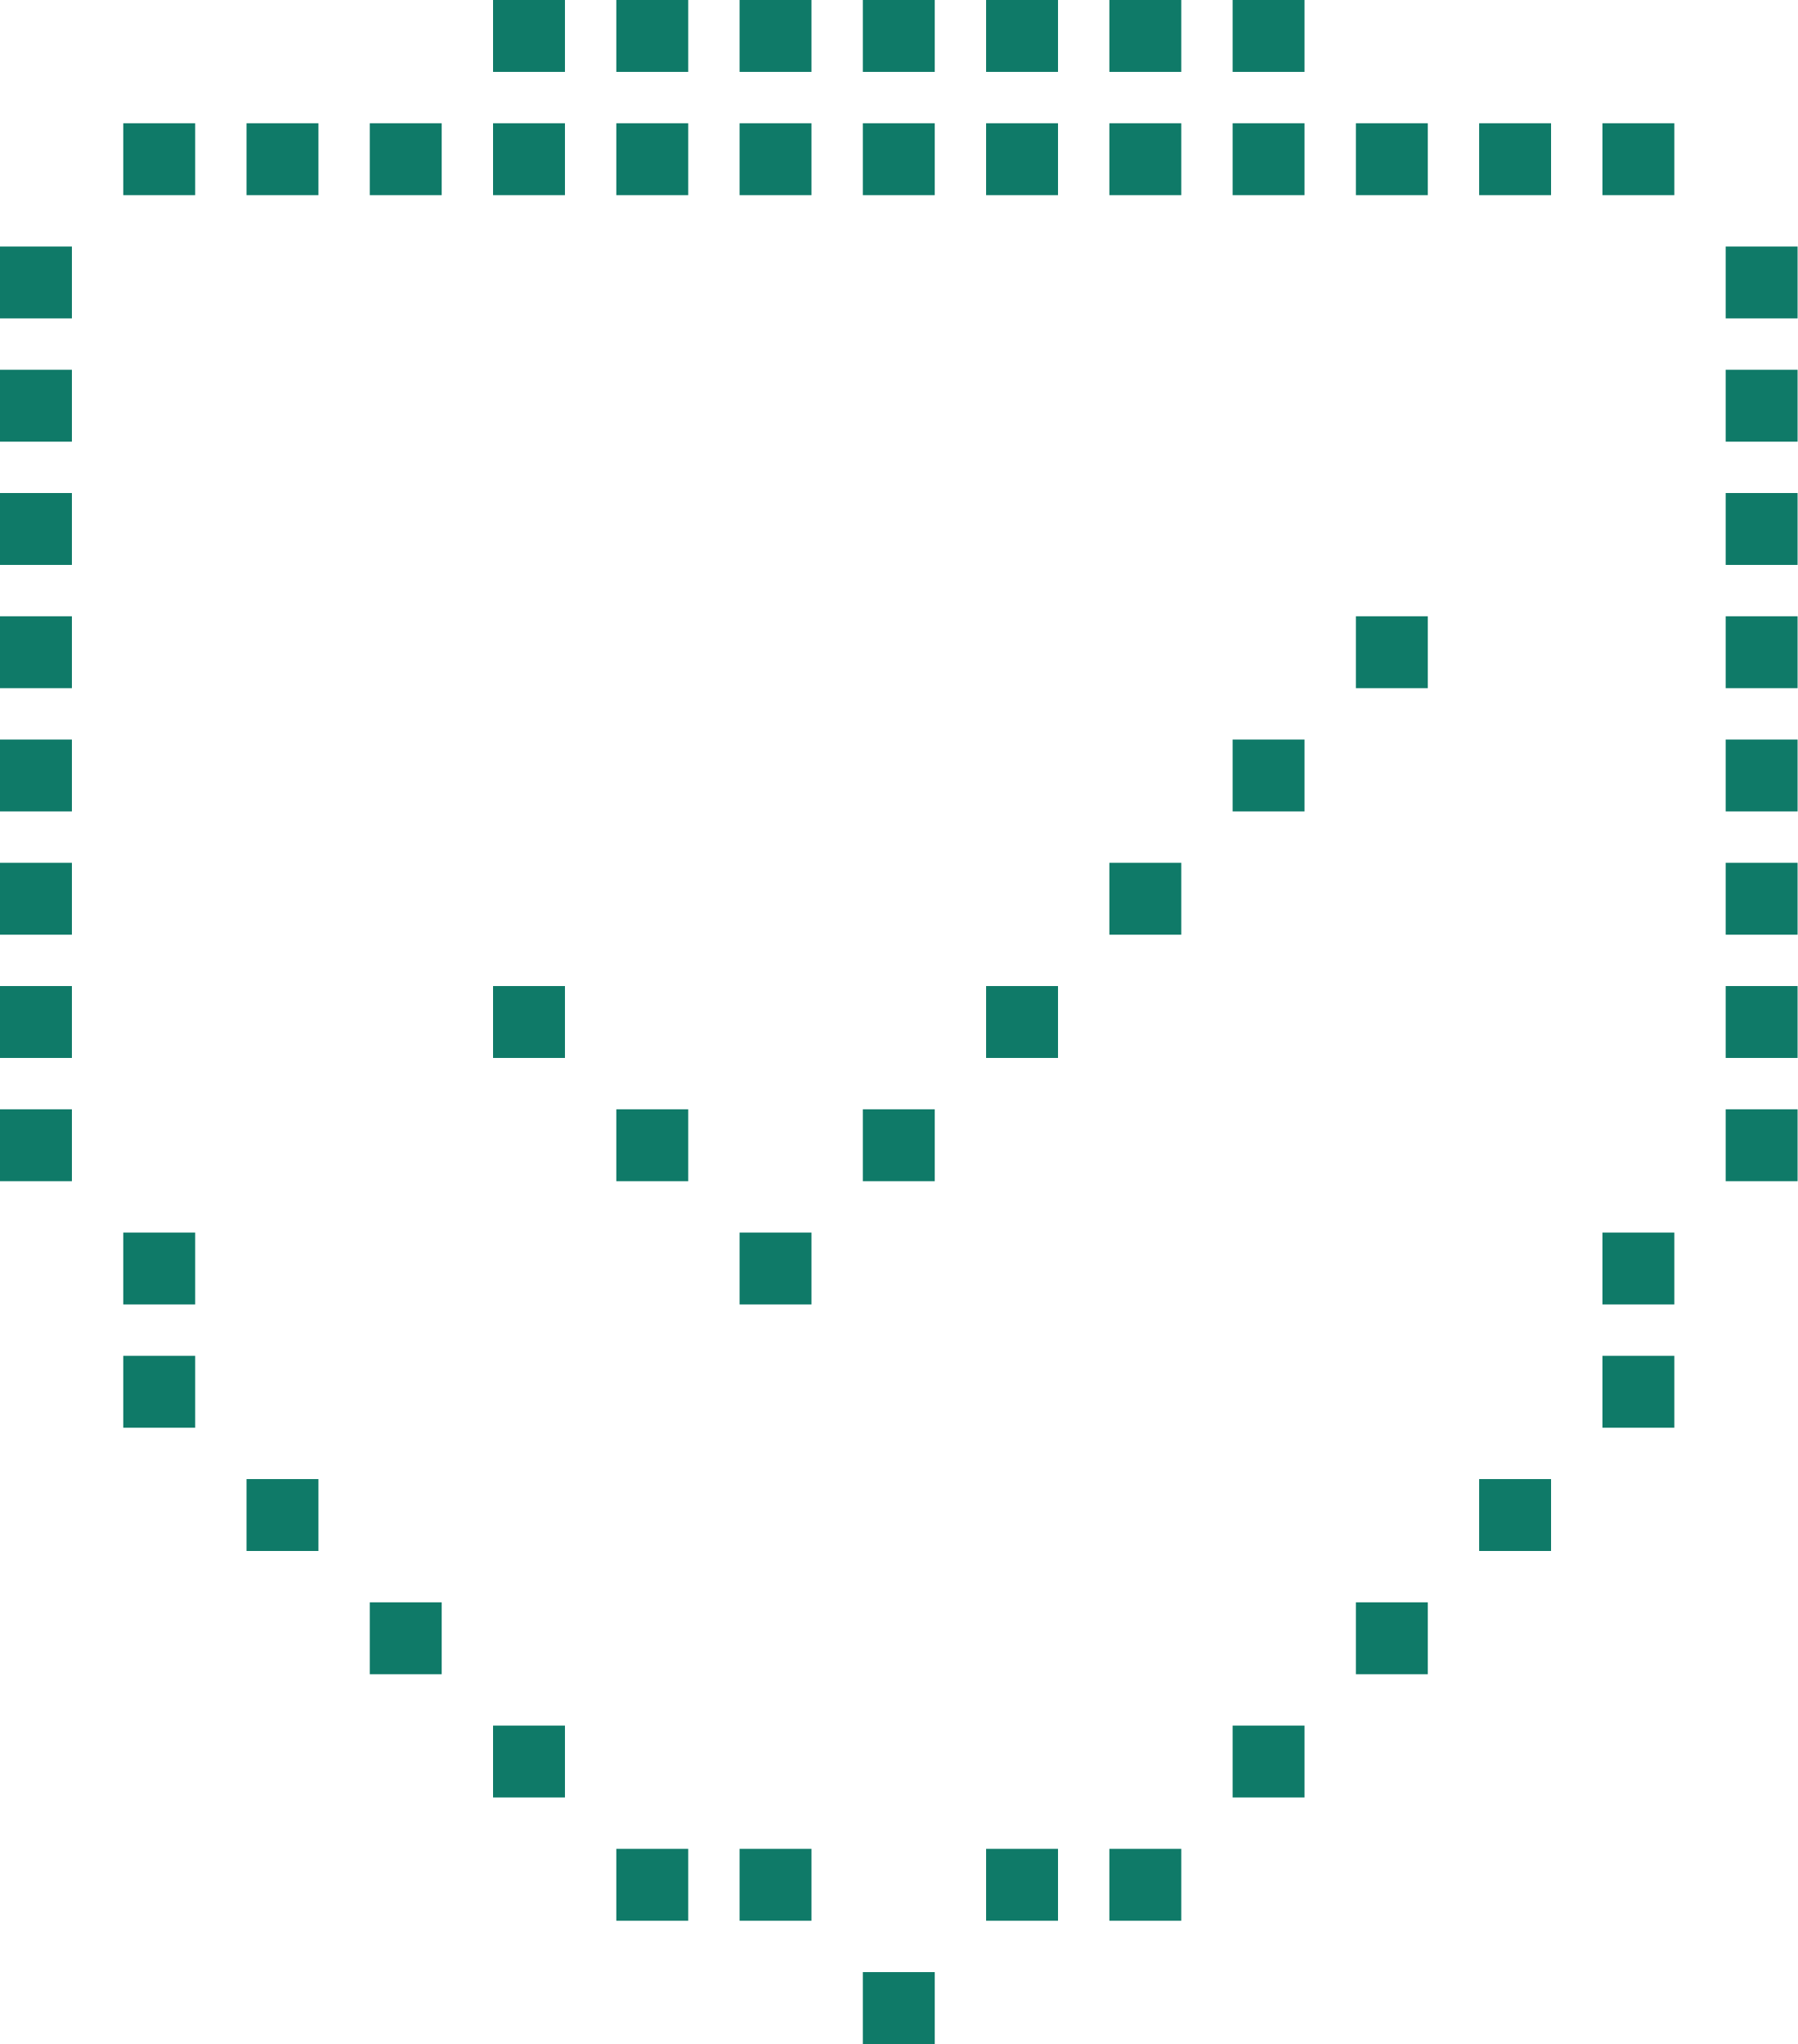
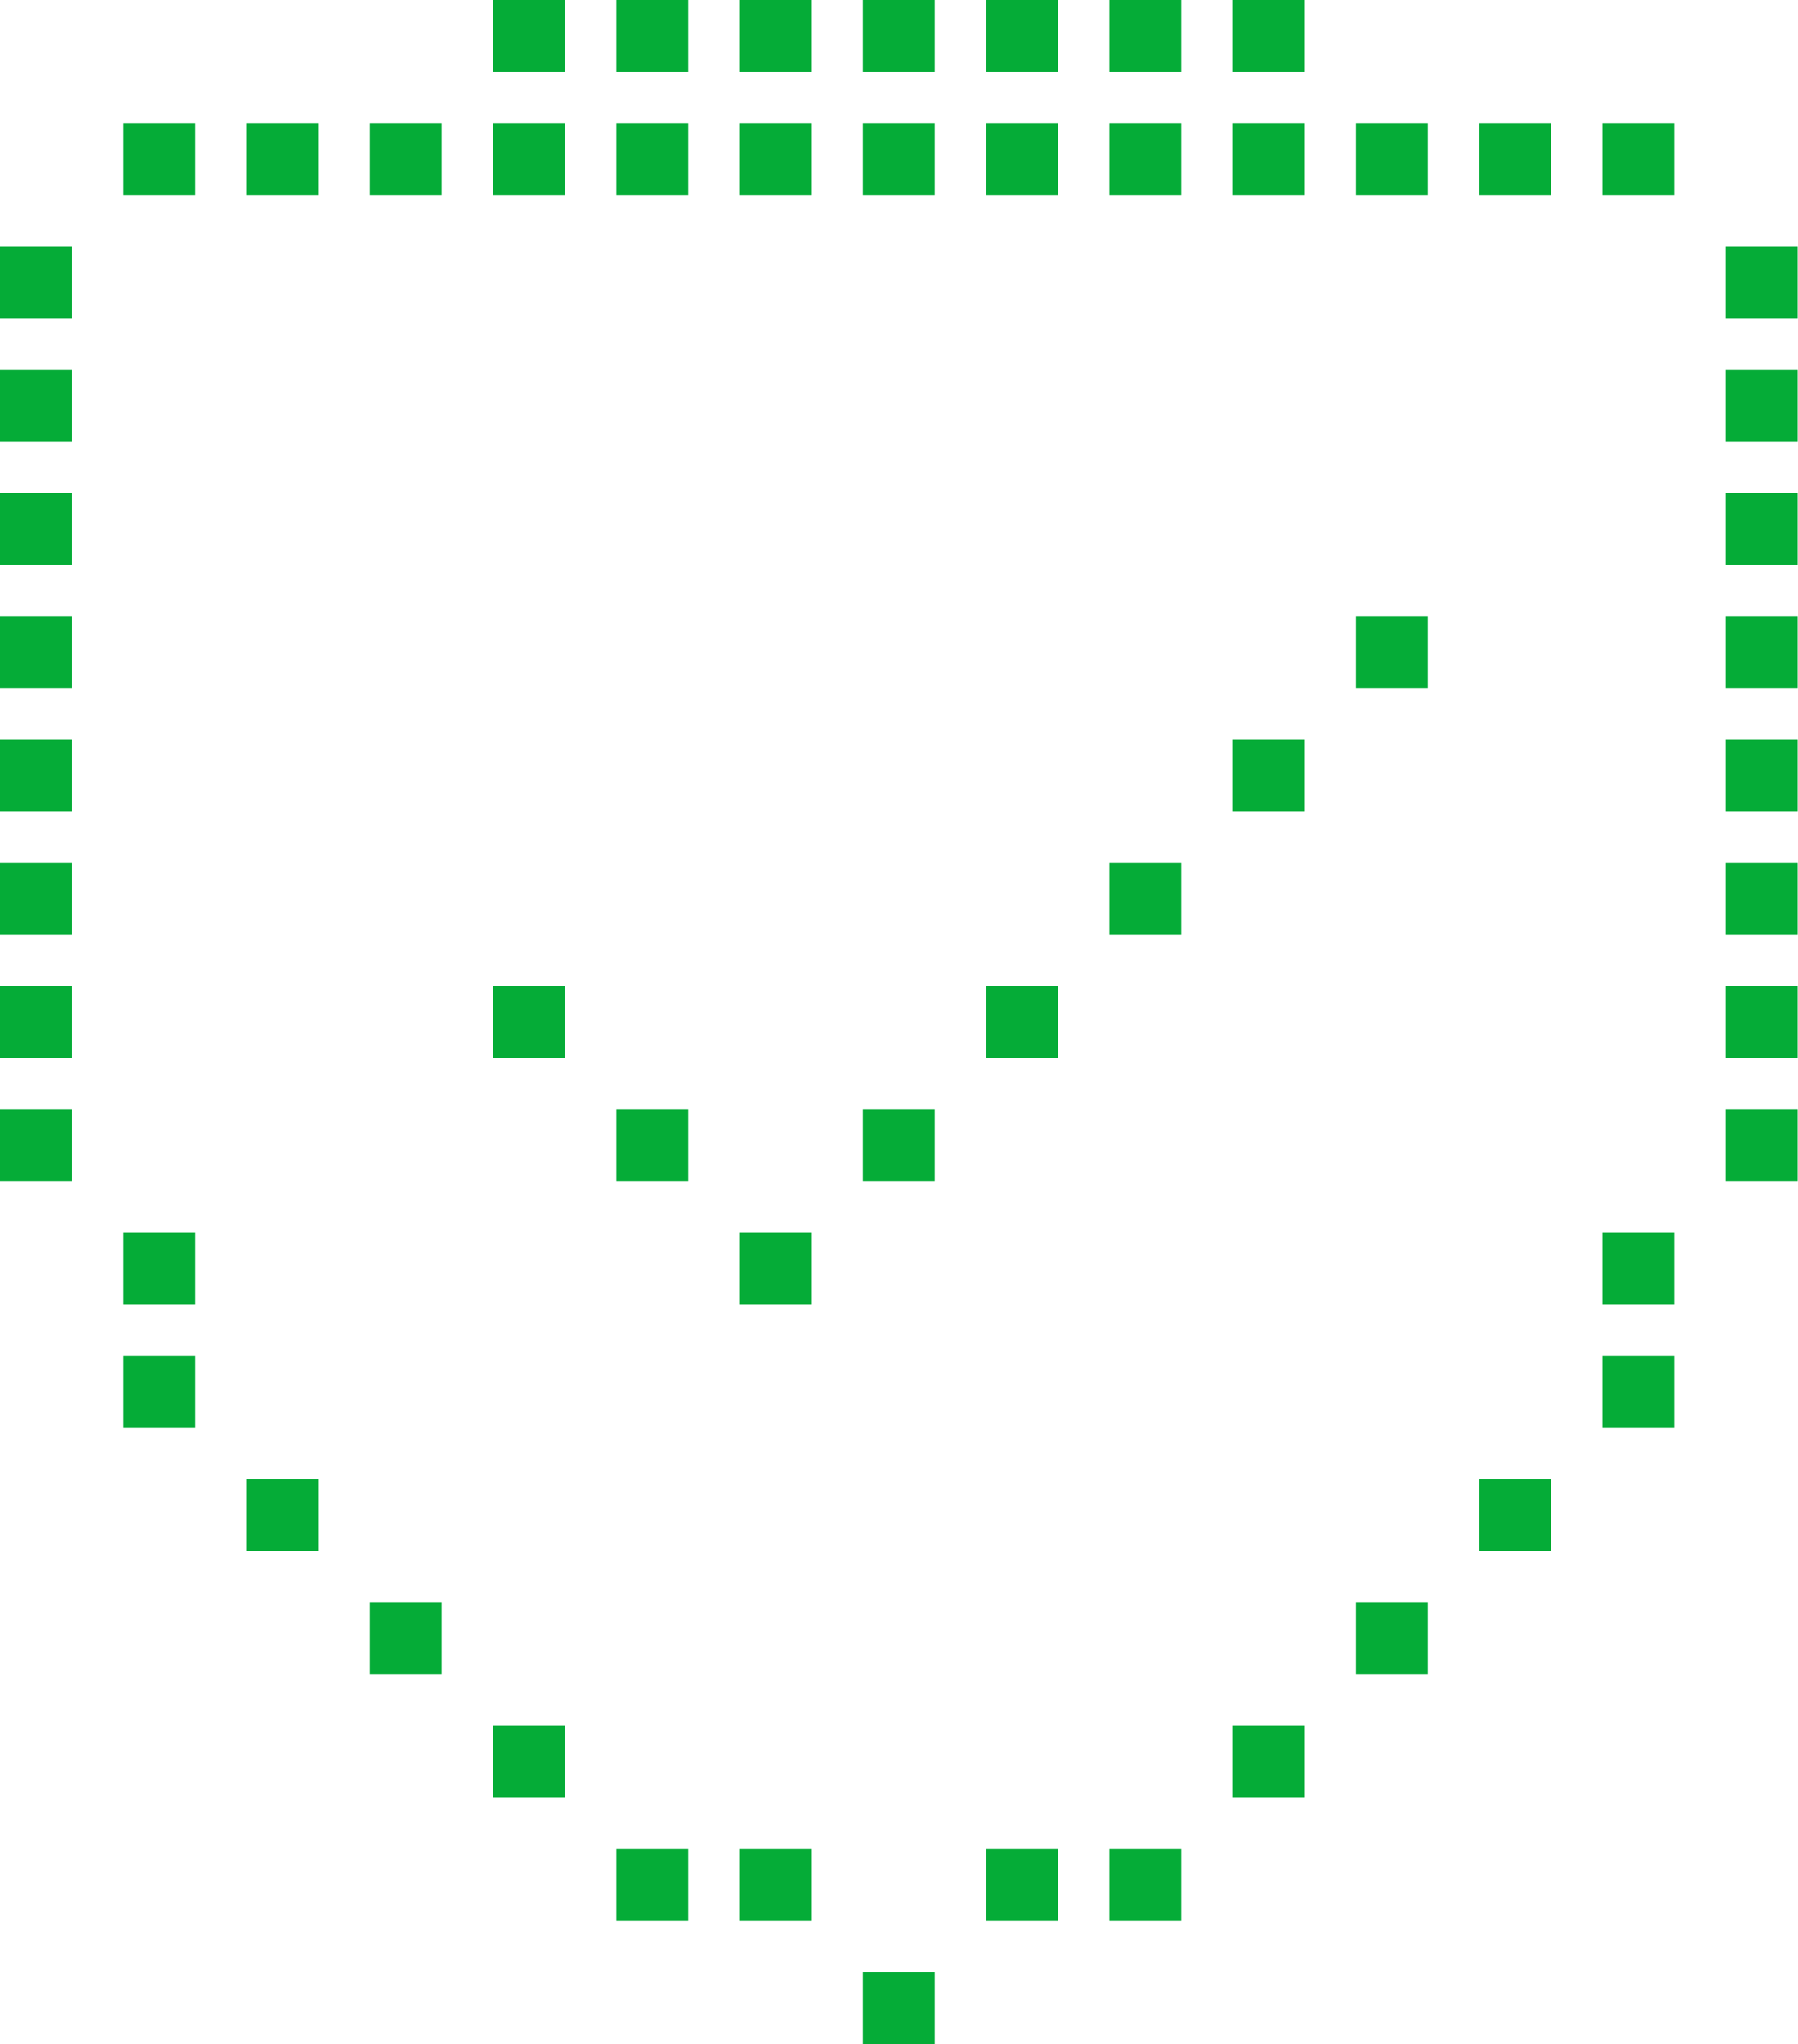
<svg xmlns="http://www.w3.org/2000/svg" width="350" height="398" viewBox="0 0 350 398" fill="none">
-   <path d="M110 0H96V14H110V0Z" fill="#0F7A68" />
-   <path d="M134 0H120V14H134V0Z" fill="#0F7A68" />
-   <path d="M158 0H144V14H158V0Z" fill="#0F7A68" />
-   <path d="M182 0H168V14H182V0Z" fill="#0F7A68" />
-   <path d="M206 0H192V14H206V0Z" fill="#0F7A68" />
-   <path d="M230 0H216V14H230V0Z" fill="#0F7A68" />
-   <path d="M254 0H240V14H254V0Z" fill="#0F7A68" />
-   <path d="M38 24H24V38H38V24Z" fill="#0F7A68" />
-   <path d="M62 24H48V38H62V24Z" fill="#0F7A68" />
-   <path d="M86 24H72V38H86V24Z" fill="#0F7A68" />
-   <path d="M110 24H96V38H110V24Z" fill="#0F7A68" />
-   <path d="M134 24H120V38H134V24Z" fill="#0F7A68" />
-   <path d="M158 24H144V38H158V24Z" fill="#0F7A68" />
-   <path d="M182 24H168V38H182V24Z" fill="#0F7A68" />
-   <path d="M206 24H192V38H206V24Z" fill="#0F7A68" />
-   <path d="M230 24H216V38H230V24Z" fill="#0F7A68" />
-   <path d="M254 24H240V38H254V24Z" fill="#0F7A68" />
-   <path d="M278 24H264V38H278V24Z" fill="#0F7A68" />
-   <path d="M302 24H288V38H302V24Z" fill="#0F7A68" />
-   <path d="M326 24H312V38H326V24Z" fill="#0F7A68" />
-   <path d="M14 48H0V62H14V48Z" fill="#0F7A68" />
-   <path d="M350 48H336V62H350V48Z" fill="#0F7A68" />
-   <path d="M14 72H0V86H14V72Z" fill="#0F7A68" />
-   <path d="M350 72H336V86H350V72Z" fill="#0F7A68" />
-   <path d="M14 96H0V110H14V96Z" fill="#0F7A68" />
-   <path d="M350 96H336V110H350V96Z" fill="#0F7A68" />
-   <path d="M14 120H0V134H14V120Z" fill="#0F7A68" />
-   <path d="M278 120H264V134H278V120Z" fill="#0F7A68" />
-   <path d="M350 120H336V134H350V120Z" fill="#0F7A68" />
-   <path d="M14 144H0V158H14V144Z" fill="#0F7A68" />
-   <path d="M254 144H240V158H254V144Z" fill="#0F7A68" />
-   <path d="M350 144H336V158H350V144Z" fill="#0F7A68" />
-   <path d="M14 168H0V182H14V168Z" fill="#0F7A68" />
-   <path d="M230 168H216V182H230V168Z" fill="#0F7A68" />
-   <path d="M350 168H336V182H350V168Z" fill="#0F7A68" />
-   <path d="M14 192H0V206H14V192Z" fill="#0F7A68" />
-   <path d="M110 192H96V206H110V192Z" fill="#0F7A68" />
-   <path d="M206 192H192V206H206V192Z" fill="#0F7A68" />
-   <path d="M350 192H336V206H350V192Z" fill="#0F7A68" />
-   <path d="M14 216H0V230H14V216Z" fill="#0F7A68" />
-   <path d="M134 216H120V230H134V216Z" fill="#0F7A68" />
-   <path d="M182 216H168V230H182V216Z" fill="#0F7A68" />
-   <path d="M350 216H336V230H350V216Z" fill="#0F7A68" />
-   <path d="M38 240H24V254H38V240Z" fill="#0F7A68" />
-   <path d="M158 240H144V254H158V240Z" fill="#0F7A68" />
-   <path d="M326 240H312V254H326V240Z" fill="#0F7A68" />
-   <path d="M38 264H24V278H38V264Z" fill="#0F7A68" />
-   <path d="M326 264H312V278H326V264Z" fill="#0F7A68" />
-   <path d="M62 288H48V302H62V288Z" fill="#0F7A68" />
-   <path d="M302 288H288V302H302V288Z" fill="#0F7A68" />
-   <path d="M86 312H72V326H86V312Z" fill="#0F7A68" />
-   <path d="M278 312H264V326H278V312Z" fill="#0F7A68" />
-   <path d="M110 336H96V350H110V336Z" fill="#0F7A68" />
-   <path d="M254 336H240V350H254V336Z" fill="#0F7A68" />
-   <path d="M134 360H120V374H134V360Z" fill="#0F7A68" />
-   <path d="M158 360H144V374H158V360Z" fill="#0F7A68" />
-   <path d="M206 360H192V374H206V360Z" fill="#0F7A68" />
-   <path d="M230 360H216V374H230V360Z" fill="#0F7A68" />
-   <path d="M182 384H168V398H182V384Z" fill="#0F7A68" />
+   <path d="M110 0H96V14H110V0Z" fill="#05ac37" />
+   <path d="M134 0H120V14H134V0Z" fill="#05ac37" />
+   <path d="M158 0H144V14H158V0Z" fill="#05ac37" />
+   <path d="M182 0H168V14H182V0Z" fill="#05ac37" />
+   <path d="M206 0H192V14H206V0Z" fill="#05ac37" />
+   <path d="M230 0H216V14H230V0Z" fill="#05ac37" />
+   <path d="M254 0H240V14H254V0Z" fill="#05ac37" />
+   <path d="M38 24H24V38H38V24Z" fill="#05ac37" />
+   <path d="M62 24H48V38H62V24Z" fill="#05ac37" />
+   <path d="M86 24H72V38H86V24Z" fill="#05ac37" />
+   <path d="M110 24H96V38H110V24Z" fill="#05ac37" />
+   <path d="M134 24H120V38H134V24Z" fill="#05ac37" />
+   <path d="M158 24H144V38H158V24Z" fill="#05ac37" />
+   <path d="M182 24H168V38H182V24Z" fill="#05ac37" />
+   <path d="M206 24H192V38H206V24Z" fill="#05ac37" />
+   <path d="M230 24H216V38H230V24Z" fill="#05ac37" />
+   <path d="M254 24H240V38H254V24Z" fill="#05ac37" />
+   <path d="M278 24H264V38H278V24Z" fill="#05ac37" />
+   <path d="M302 24H288V38H302V24Z" fill="#05ac37" />
+   <path d="M326 24H312V38H326V24Z" fill="#05ac37" />
+   <path d="M14 48H0V62H14V48Z" fill="#05ac37" />
+   <path d="M350 48H336V62H350V48Z" fill="#05ac37" />
+   <path d="M14 72H0V86H14V72Z" fill="#05ac37" />
+   <path d="M350 72H336V86H350V72Z" fill="#05ac37" />
+   <path d="M14 96H0V110H14V96Z" fill="#05ac37" />
+   <path d="M350 96H336V110H350V96Z" fill="#05ac37" />
+   <path d="M14 120H0V134H14V120Z" fill="#05ac37" />
+   <path d="M278 120H264V134H278V120Z" fill="#05ac37" />
+   <path d="M350 120H336V134H350V120Z" fill="#05ac37" />
+   <path d="M14 144H0V158H14V144Z" fill="#05ac37" />
+   <path d="M254 144H240V158H254V144Z" fill="#05ac37" />
+   <path d="M350 144H336V158H350V144Z" fill="#05ac37" />
+   <path d="M14 168H0V182H14V168Z" fill="#05ac37" />
+   <path d="M230 168H216V182H230V168Z" fill="#05ac37" />
+   <path d="M350 168H336V182H350V168Z" fill="#05ac37" />
+   <path d="M14 192H0V206H14V192Z" fill="#05ac37" />
+   <path d="M110 192H96V206H110V192Z" fill="#05ac37" />
+   <path d="M206 192H192V206H206V192Z" fill="#05ac37" />
+   <path d="M350 192H336V206H350V192Z" fill="#05ac37" />
+   <path d="M14 216H0V230H14V216Z" fill="#05ac37" />
+   <path d="M134 216H120V230H134V216Z" fill="#05ac37" />
+   <path d="M182 216H168V230H182V216Z" fill="#05ac37" />
+   <path d="M350 216H336V230H350V216Z" fill="#05ac37" />
+   <path d="M38 240H24V254H38V240Z" fill="#05ac37" />
+   <path d="M158 240H144V254H158V240Z" fill="#05ac37" />
+   <path d="M326 240H312V254H326V240Z" fill="#05ac37" />
+   <path d="M38 264H24V278H38V264Z" fill="#05ac37" />
+   <path d="M326 264H312V278H326V264Z" fill="#05ac37" />
+   <path d="M62 288H48V302H62V288Z" fill="#05ac37" />
+   <path d="M302 288H288V302H302V288Z" fill="#05ac37" />
+   <path d="M86 312H72V326H86V312Z" fill="#05ac37" />
+   <path d="M278 312H264V326H278V312Z" fill="#05ac37" />
+   <path d="M110 336H96V350H110V336Z" fill="#05ac37" />
+   <path d="M254 336H240V350H254V336Z" fill="#05ac37" />
+   <path d="M134 360H120V374H134V360Z" fill="#05ac37" />
+   <path d="M158 360H144V374H158V360Z" fill="#05ac37" />
+   <path d="M206 360H192V374H206V360Z" fill="#05ac37" />
+   <path d="M230 360H216V374H230V360Z" fill="#05ac37" />
+   <path d="M182 384H168V398H182V384Z" fill="#05ac37" />
</svg>
